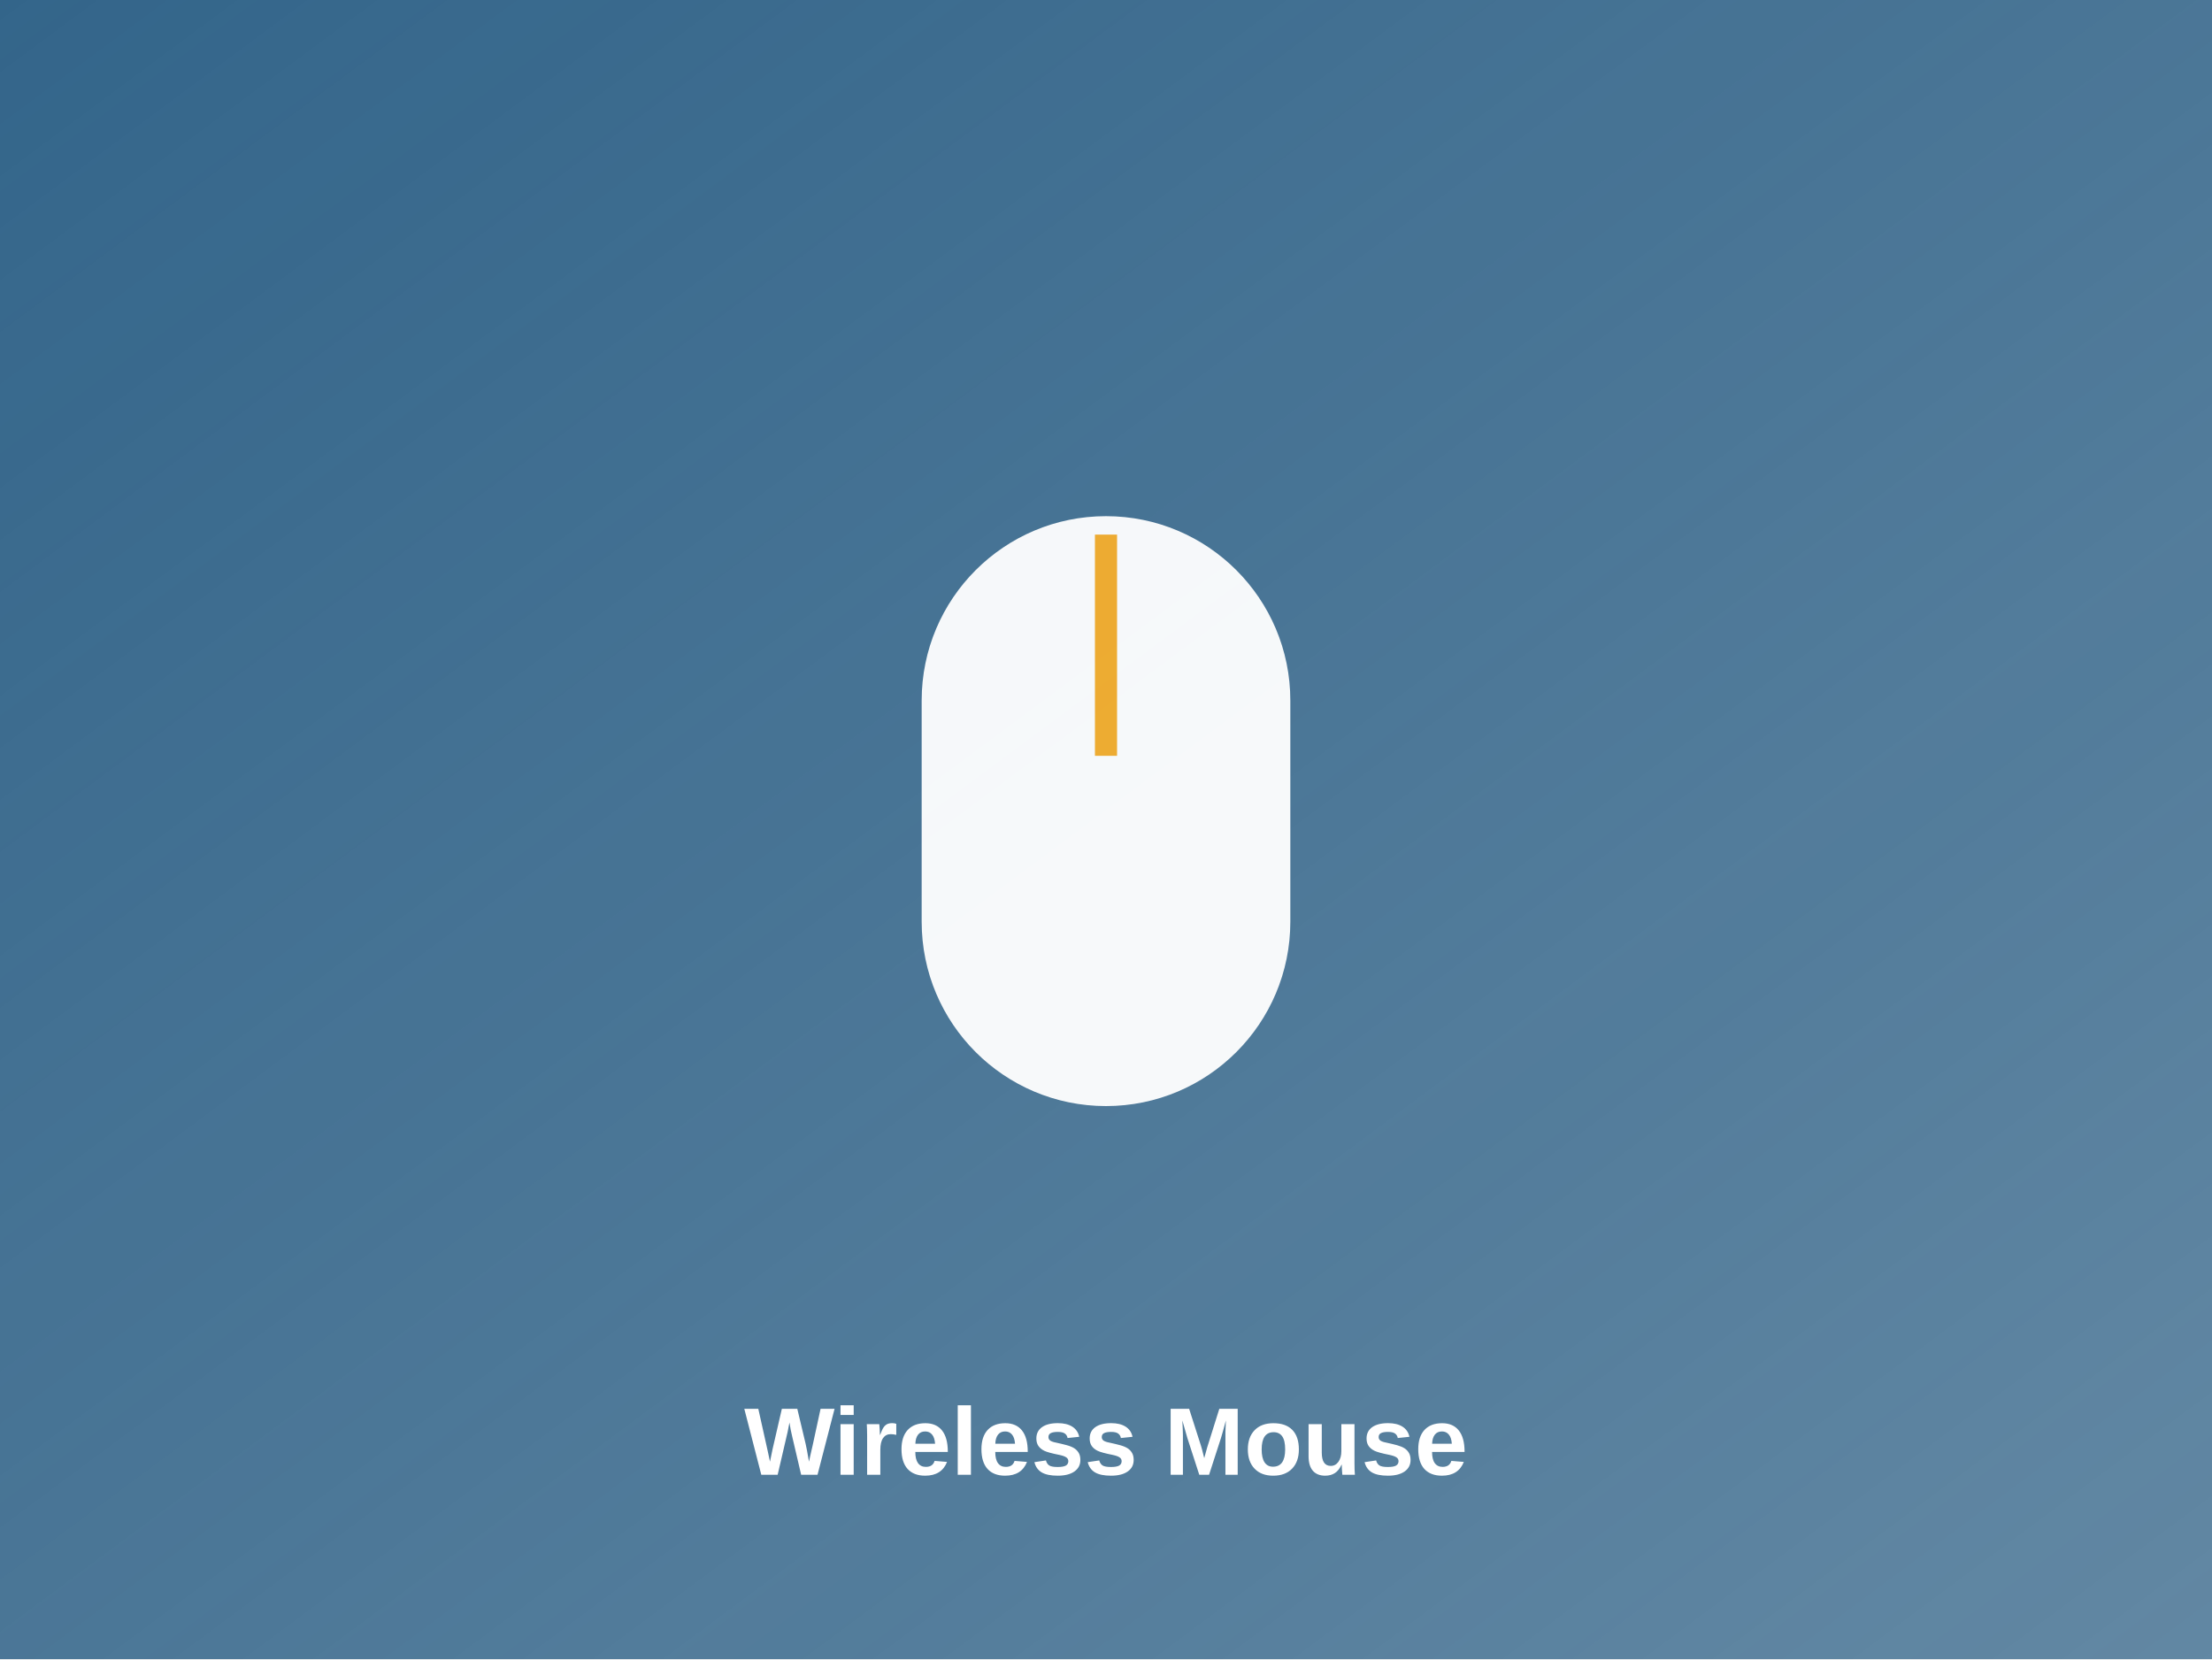
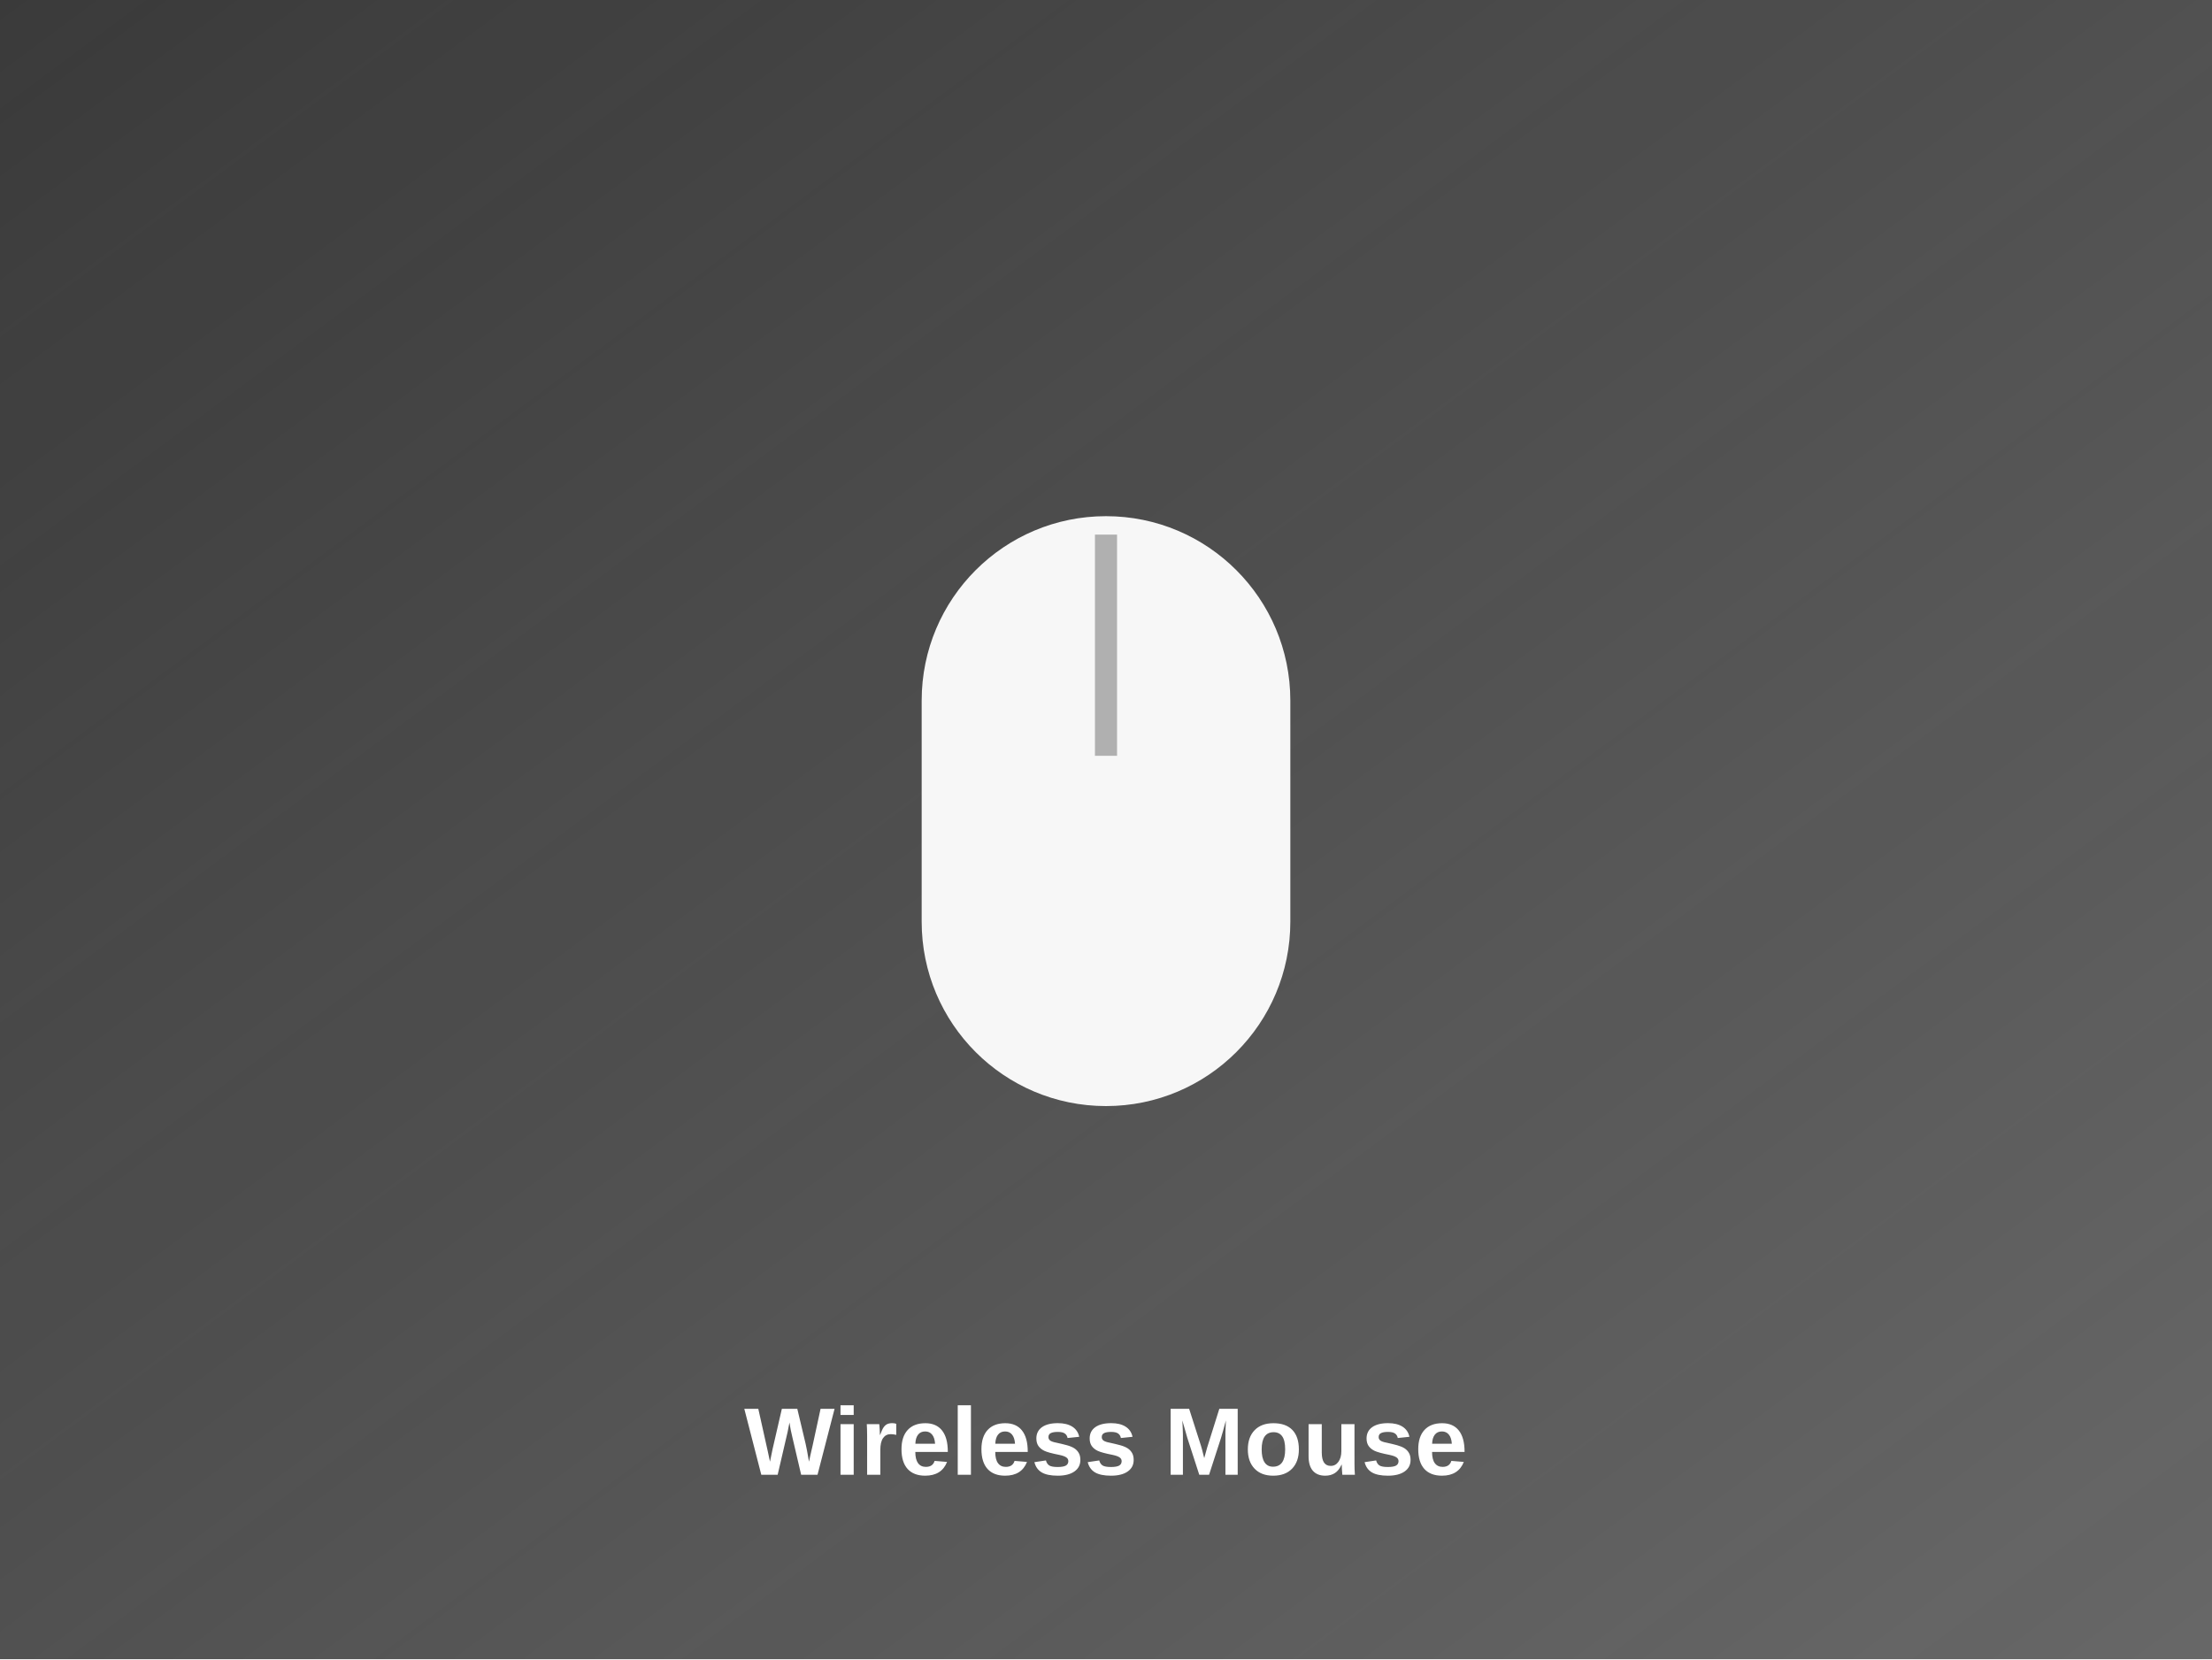
<svg xmlns="http://www.w3.org/2000/svg" viewBox="0 0 600 450">
  <defs>
    <linearGradient id="g" x1="0" y1="0" x2="1" y2="1">
-       <stop offset="0" stop-color="#33658a" />
-       <stop offset="1" stop-color="#33658a" stop-opacity=".75" />
+       <stop offset="0" stop-color="#3a3a3a" />
+       <stop offset="1" stop-color="#3a3a3a" stop-opacity=".75" />
    </linearGradient>
  </defs>
  <rect width="600" height="450" fill="url(#g)" />
  <g opacity=".95">
    <rect x="250" y="140" width="100" height="160" rx="50" fill="#ffffff" />
-     <line x1="300" y1="145" x2="300" y2="205" stroke="#f6ae2d" stroke-width="6" />
+     <line x1="300" y1="145" x2="300" y2="205" stroke="#b5b5b5" stroke-width="6" />
  </g>
  <text x="300" y="400" text-anchor="middle" font-family="Segoe UI, Arial, sans-serif" font-size="26" font-weight="600" fill="#ffffff">Wireless Mouse</text>
</svg>
